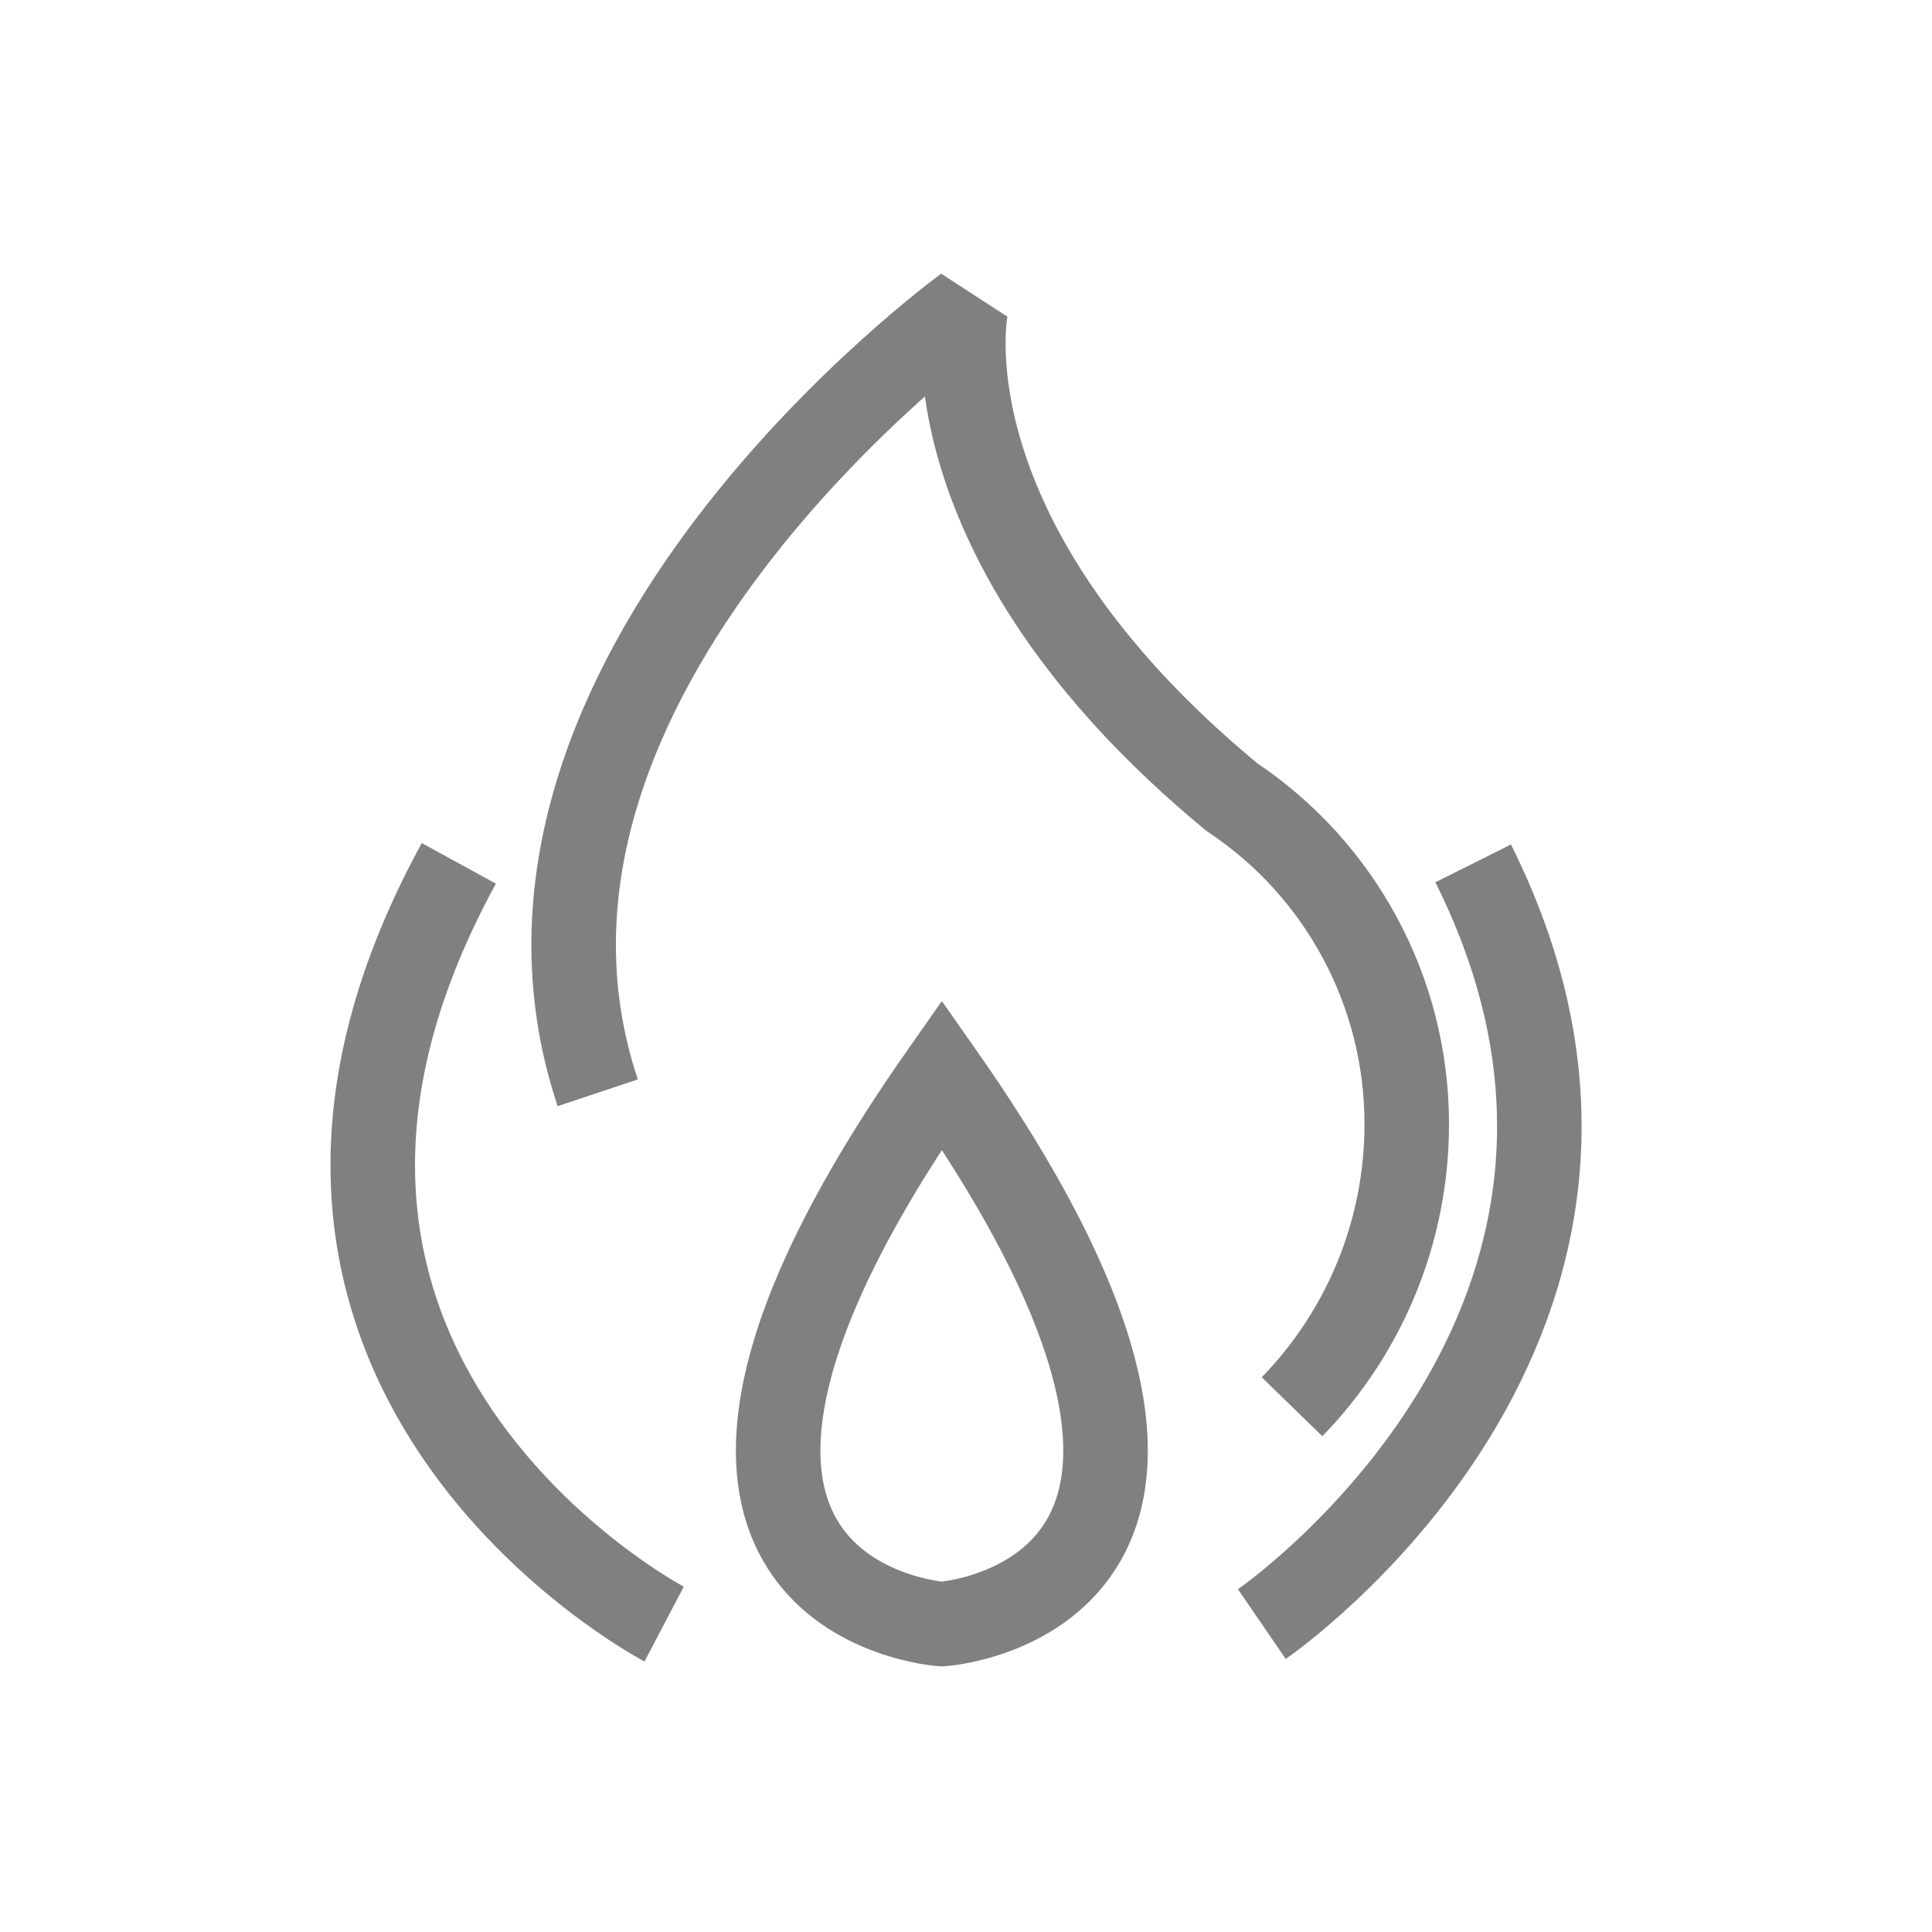
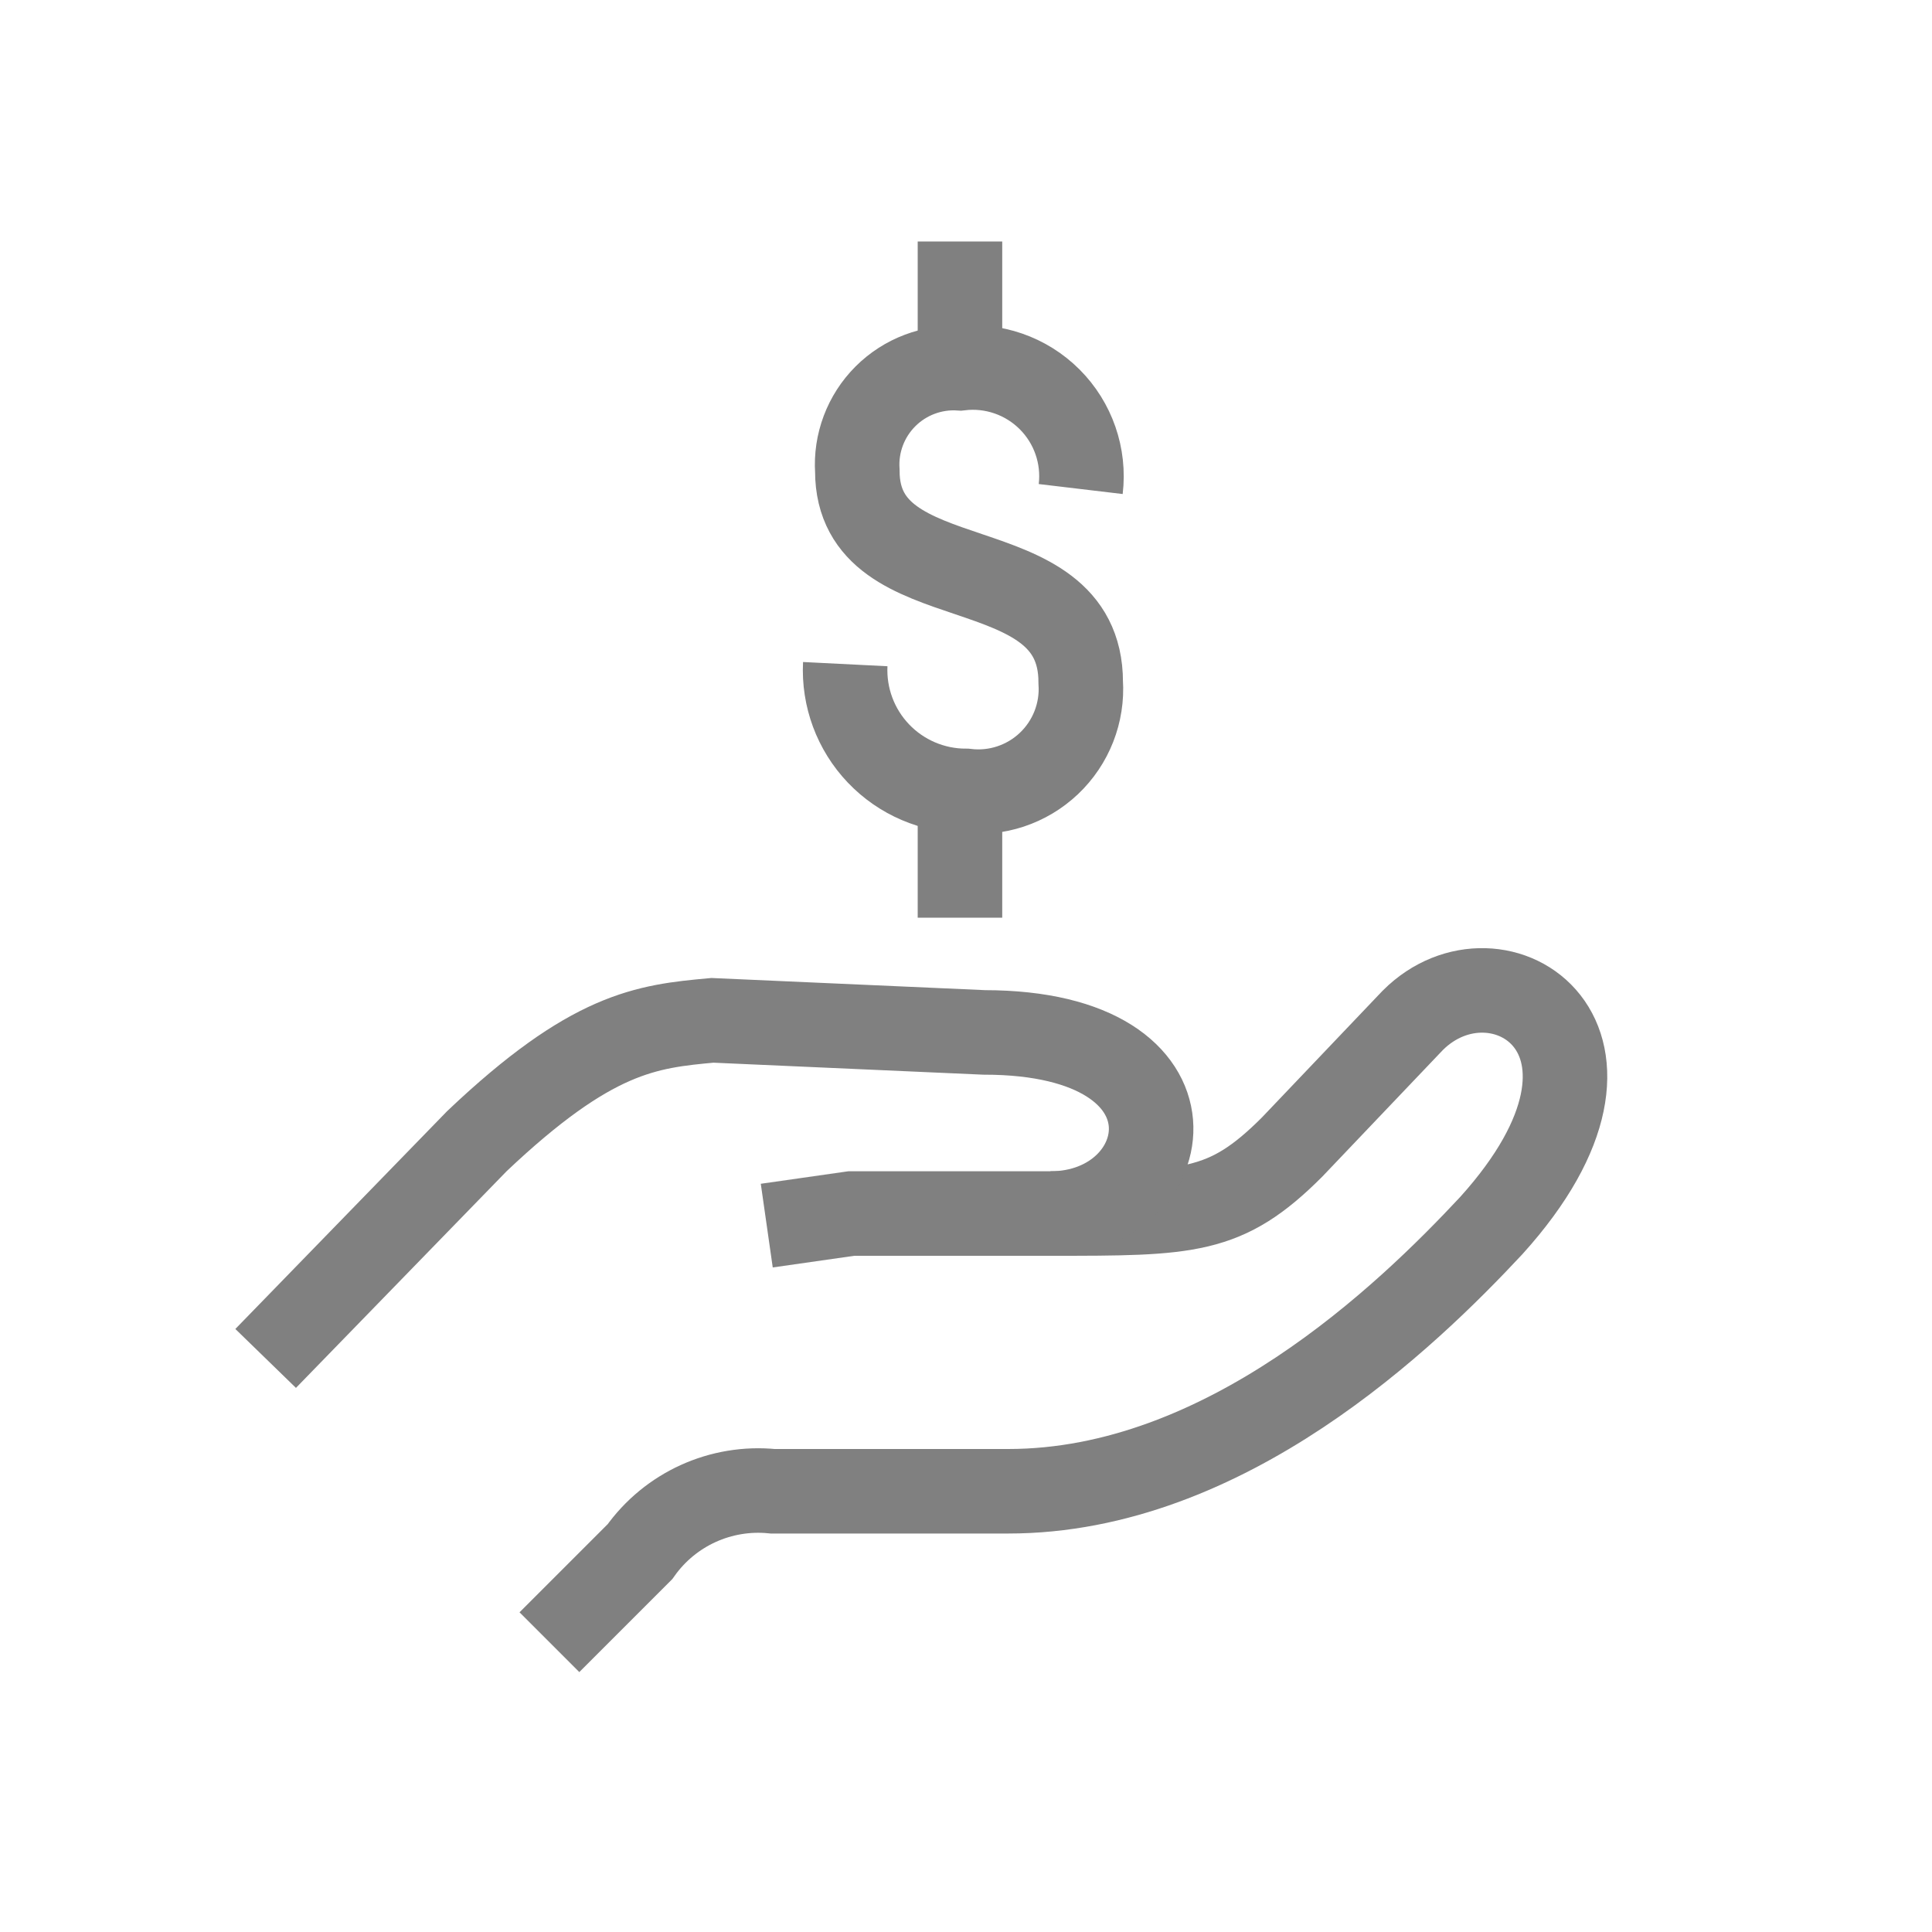
<svg xmlns="http://www.w3.org/2000/svg" id="Layer_1" data-name="Layer 1" viewBox="0 0 32 32">
-   <defs>
-     <style>.cls-1,.cls-2{fill:none;stroke:gray;stroke-width:1.4px;}.cls-1{stroke-miterlimit:10;}.cls-2{stroke-linejoin:bevel;}</style>
-   </defs>
-   <g id="ux">
-     <path class="cls-1" d="M11,26.9S3,22.7,7.6,14.3" />
-     <path class="cls-1" d="M20.9,26.9s7.3-5,3.5-12.6" />
-     <path class="cls-2" d="M21.4,23.3a6.7,6.7,0,0,0,1.9-4.7,6.5,6.5,0,0,0-2.9-5.4C15.2,8.9,16,5.1,16,5.1s-8.4,6.1-6.1,13" />
-     <path class="cls-1" d="M15.6,26.9s6.1-.4,0-9.1C9.5,26.5,15.6,26.9,15.6,26.9Z" />
-   </g>
+   <path d="M9.1,27.2l1.5-1.5a2.4,2.4,0,0,1,2.2-1h3.9c3.6,0,6.6-2.9,8-4.4,2.8-3.1.1-4.8-1.3-3.4l-2,2.1c-1.1,1.1-1.7,1.1-4,1.1" fill="none" stroke="gray" stroke-miterlimit="10" stroke-width="1.4" />
+   <path d="M4.4,22.5l3.5-3.6c1.9-1.8,2.8-1.9,3.9-2l4.5.2c3.8,0,3.2,3,1.1,3H14.1l-1.4.2" fill="none" stroke="gray" stroke-miterlimit="10" stroke-width="1.4" />
+   <path d="M17.9,8.1a1.8,1.8,0,0,0-2-2,1.6,1.6,0,0,0-1.7,1.7c0,2.2,3.7,1.2,3.7,3.5A1.7,1.7,0,0,1,16,13.1,2,2,0,0,1,14,11" fill="none" stroke="gray" stroke-miterlimit="10" stroke-width="1.4" />
+   <line x1="15.9" y1="6.1" x2="15.9" y2="4" fill="none" stroke="gray" stroke-miterlimit="10" stroke-width="1.4" />
+   <line x1="15.9" y1="15.2" x2="15.9" y2="13.1" fill="none" stroke="gray" stroke-miterlimit="10" stroke-width="1.4" />
</svg>
